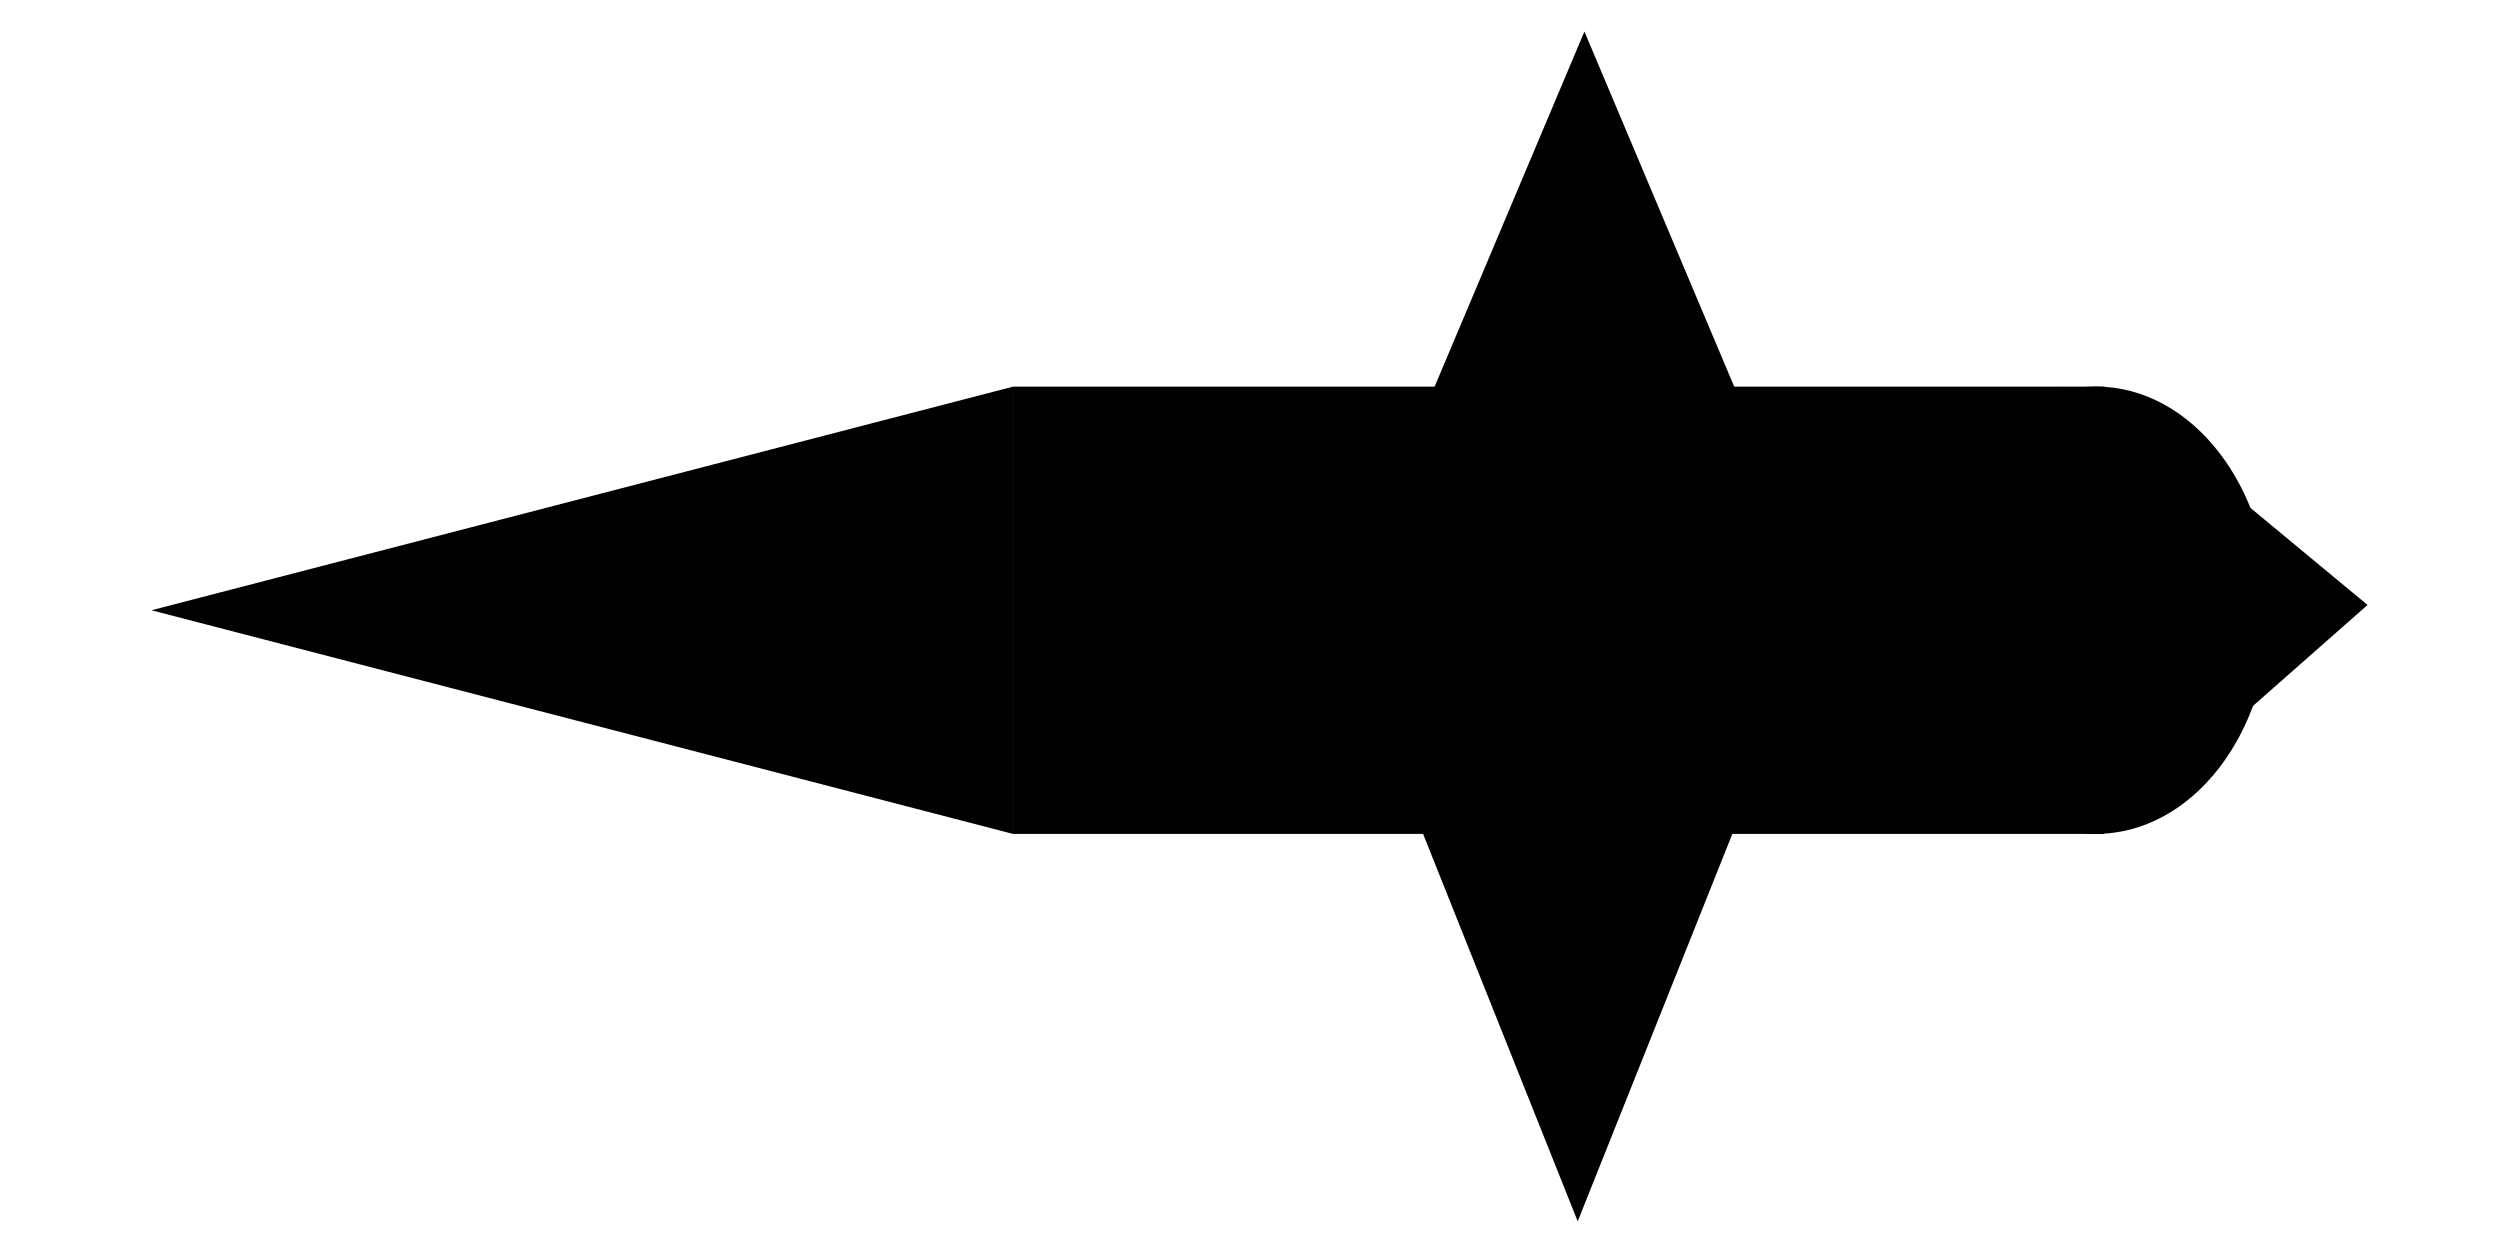
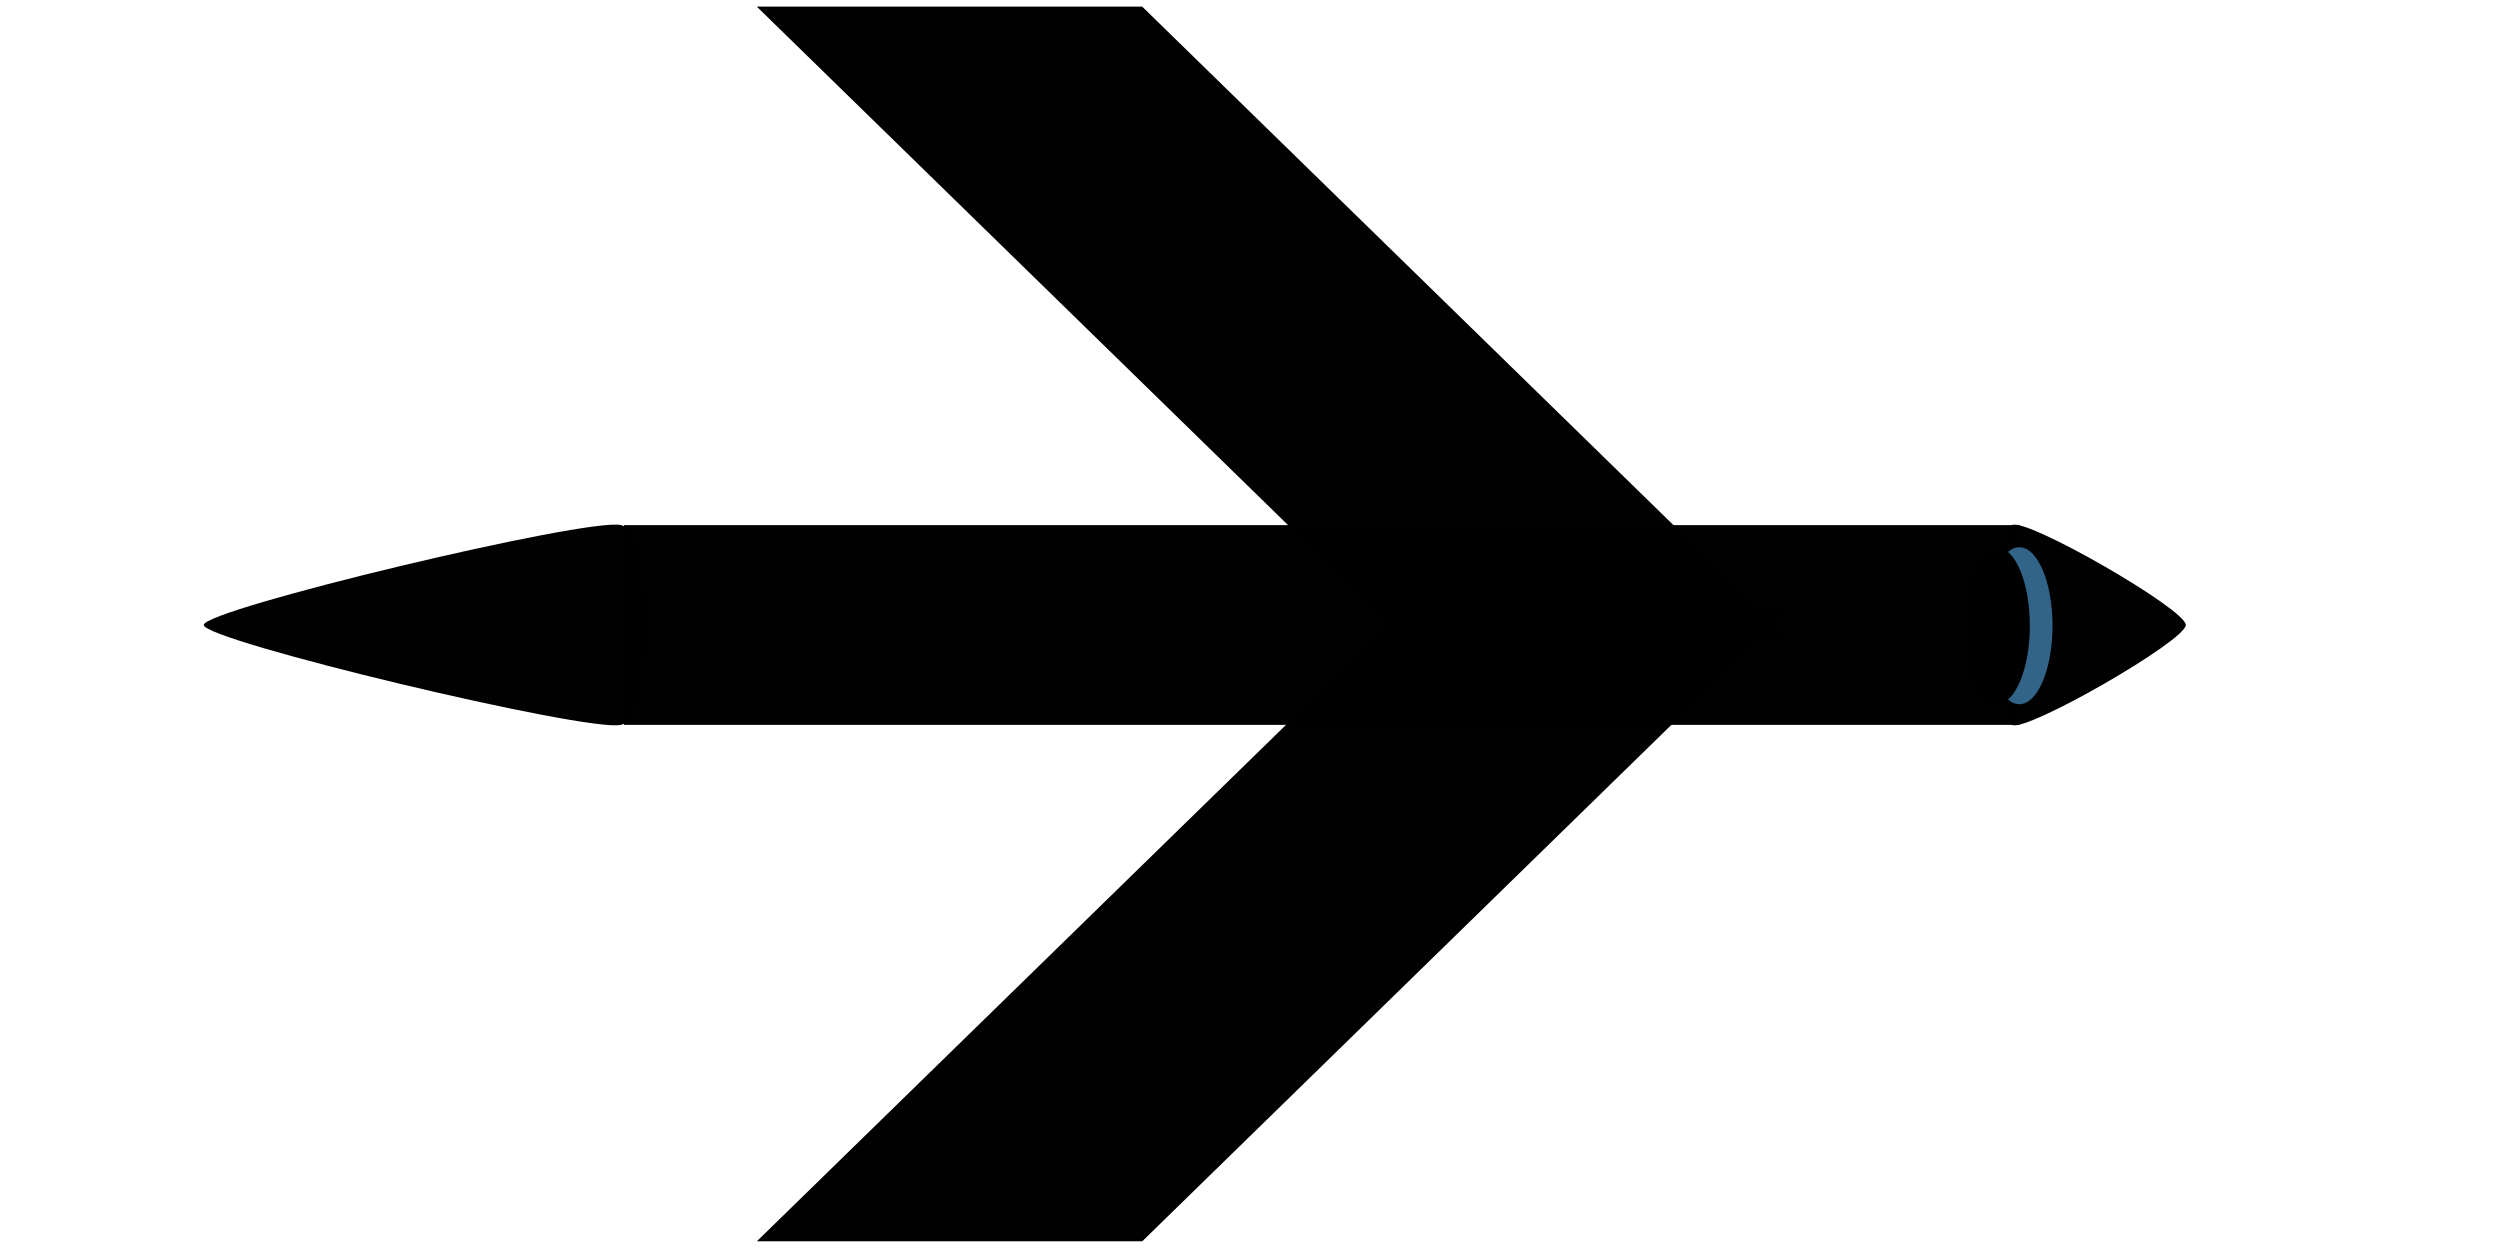
<svg xmlns="http://www.w3.org/2000/svg" width="128" height="64" viewBox="0 0 33.867 16.933" version="1.1" id="svg3805">
  <defs id="defs3799" />
  <g id="layer1" transform="translate(0,-280.0666)">
-     <rect style="fill:#000000;fill-opacity:0.996;stroke:none;stroke-width:1.486;stroke-miterlimit:4;stroke-dasharray:none;stroke-opacity:1" id="rect2559" width="14.778" height="6.059" x="13.722" y="285.304" />
-     <ellipse style="fill:#000000;fill-opacity:0.996;stroke:none;stroke-width:1.945;stroke-miterlimit:4;stroke-dasharray:none;stroke-opacity:1" id="path2561" cx="28.392" cy="288.333" rx="2.355" ry="3.03" />
-     <path style="fill:#000000;fill-opacity:0.996;stroke:none;stroke-width:0.829;stroke-miterlimit:4;stroke-dasharray:none;stroke-opacity:1" id="path2563" d="m 20.658,292.157 -3.63,0 1.815,-3.144 z" transform="matrix(1.620287,0,0,2.217531,-9.067343,-360.402)" />
-     <path style="fill:#000000;fill-opacity:0.996;stroke:none;stroke-width:1.109;stroke-miterlimit:4;stroke-dasharray:none;stroke-opacity:1" id="path2565" d="m 18.787,296.177 -1.704,-2.951 3.408,0 z" transform="matrix(1.620287,0,0,2.344208,-9.067343,-397.689)" />
-     <path style="fill:#000000;fill-opacity:0.996;stroke:none;stroke-width:1.058;stroke-miterlimit:4;stroke-dasharray:none;stroke-opacity:1" id="path2567" d="m 8.929,290.519 -6.027,3.48 0,-6.959 z" transform="matrix(-1.93645,0,0,0.8706432,19.34187,35.39497)" />
-     <path transform="matrix(1.5954,0,0,2.361999,-0.3524399,-399.2903)" d="m 20.324,291.089 -2.204,1.312 -0.034,-2.565 z" id="path2569" style="fill:#000000;fill-opacity:0.996;stroke:none;stroke-width:0.829;stroke-miterlimit:4;stroke-dasharray:none;stroke-opacity:1" />
+     <rect style="fill:#000000;fill-opacity:0.996;stroke:none;stroke-width:1.058;stroke-miterlimit:4;stroke-dasharray:none;stroke-opacity:1" id="rect3743" width="18.909" height="2.706" x="8.452" y="287.18" />
+     <path style="fill:#000000;fill-opacity:0.996;stroke:none;stroke-width:1.058;stroke-miterlimit:4;stroke-dasharray:none;stroke-opacity:1" id="path3745" d="m 29.143,287.879 c 0,0.189 -1.906,1.29 -2.07,1.195 -0.164,-0.095 -0.164,-2.295 0,-2.39 0.164,-0.095 2.07,1.006 2.07,1.195 z" transform="matrix(1.137119,0,0,1.132155,-3.528266,-37.39087)" />
+     <path transform="matrix(-2.731533,0,0,1.132155,82.36468,-37.39087)" d="m 29.143,287.879 c 0,0.189 -1.906,1.29 -2.07,1.195 -0.164,-0.095 -0.164,-2.295 0,-2.39 0.164,-0.095 2.07,1.006 2.07,1.195 z" id="path4290" style="fill:#000000;fill-opacity:0.996;stroke:none;stroke-width:1.058;stroke-miterlimit:4;stroke-dasharray:none;stroke-opacity:1" />
+     <rect style="fill:#000000;fill-opacity:0.996;stroke:none;stroke-width:1.297;stroke-miterlimit:4;stroke-dasharray:none;stroke-opacity:1" id="rect4292" width="5.221" height="12.345" x="-276.812" y="401.115" transform="matrix(1,0,0.7156653,0.6984434,0,0)" />
+     <rect transform="matrix(1,0,0.7156653,-0.6984434,0,0)" y="-425.062" x="314.455" height="12.345" width="5.221" id="rect4294" style="fill:#000000;fill-opacity:0.996;stroke:none;stroke-width:1.297;stroke-miterlimit:4;stroke-dasharray:none;stroke-opacity:1" />
+     <ellipse style="fill:#33658a;fill-opacity:0.996;stroke:none;stroke-width:0.994;stroke-miterlimit:4;stroke-dasharray:none;stroke-opacity:1" id="path4296" cx="27.356" cy="288.543" rx="0.449" ry="1.063" />
+     <ellipse ry="1.063" rx="0.449" cy="288.543" cx="27.049" id="ellipse4298" style="fill:#000000;fill-opacity:0.996;stroke:none;stroke-width:0.994;stroke-miterlimit:4;stroke-dasharray:none;stroke-opacity:1" />
  </g>
</svg>
